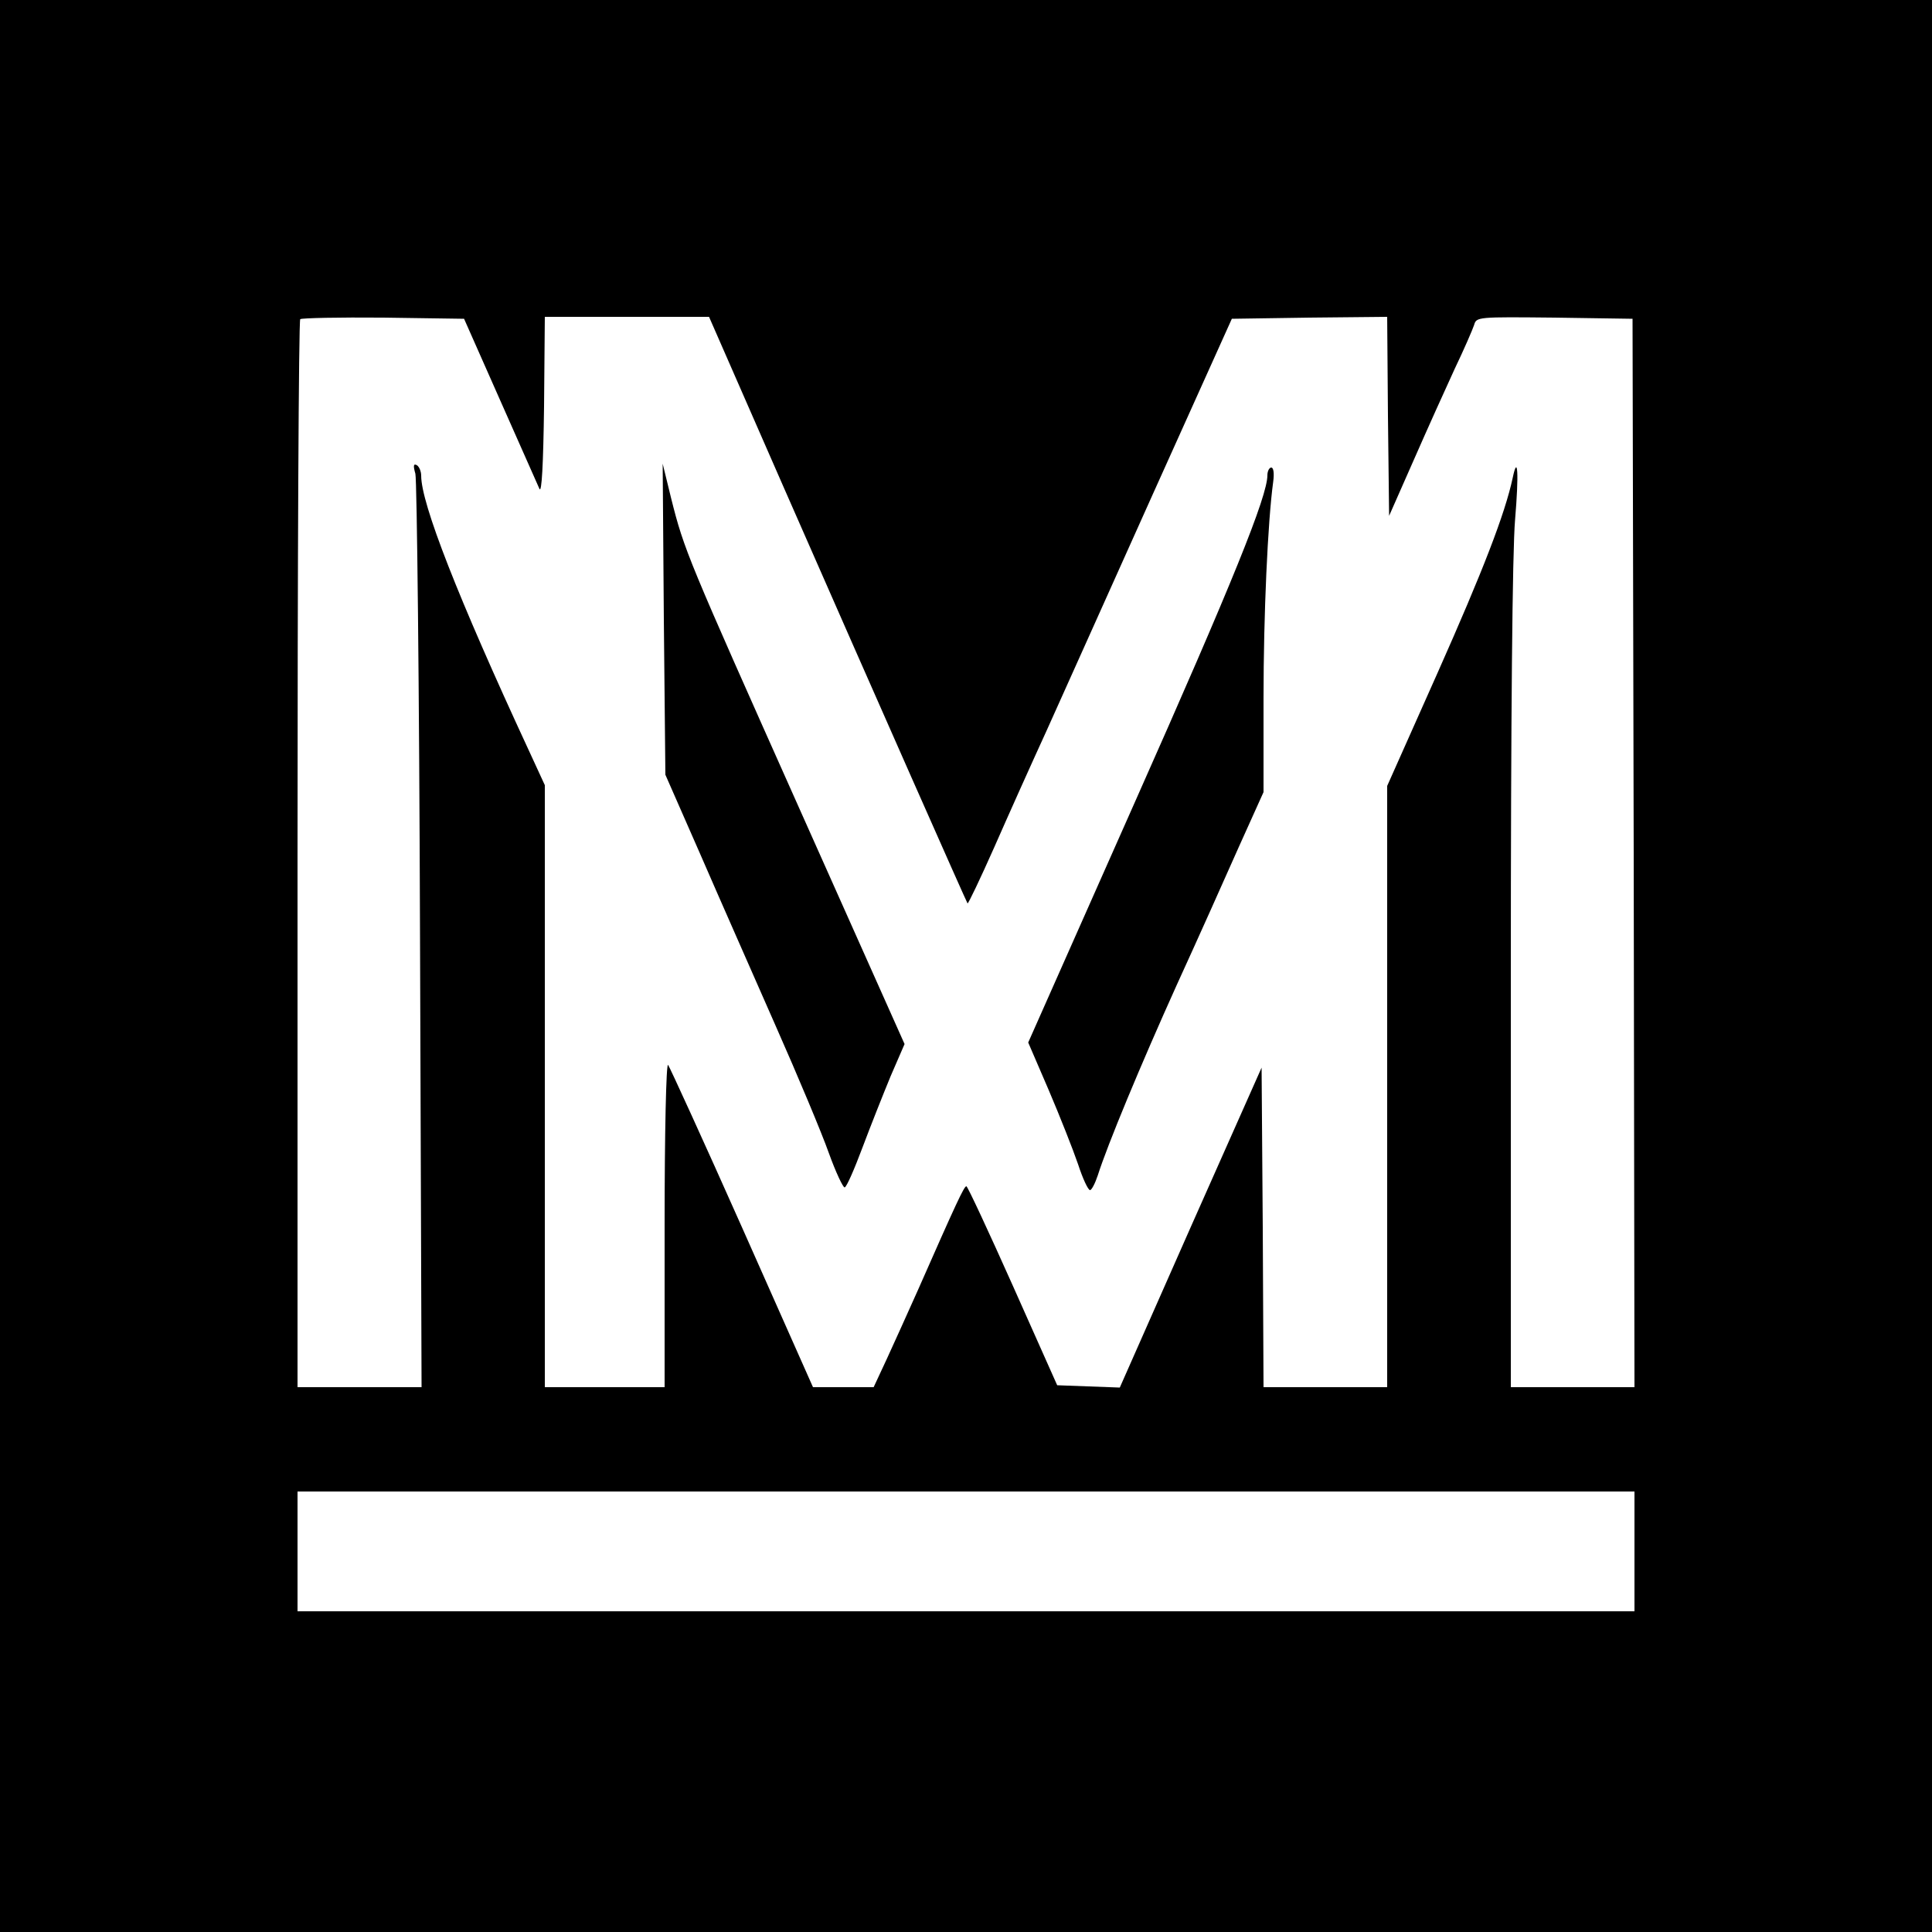
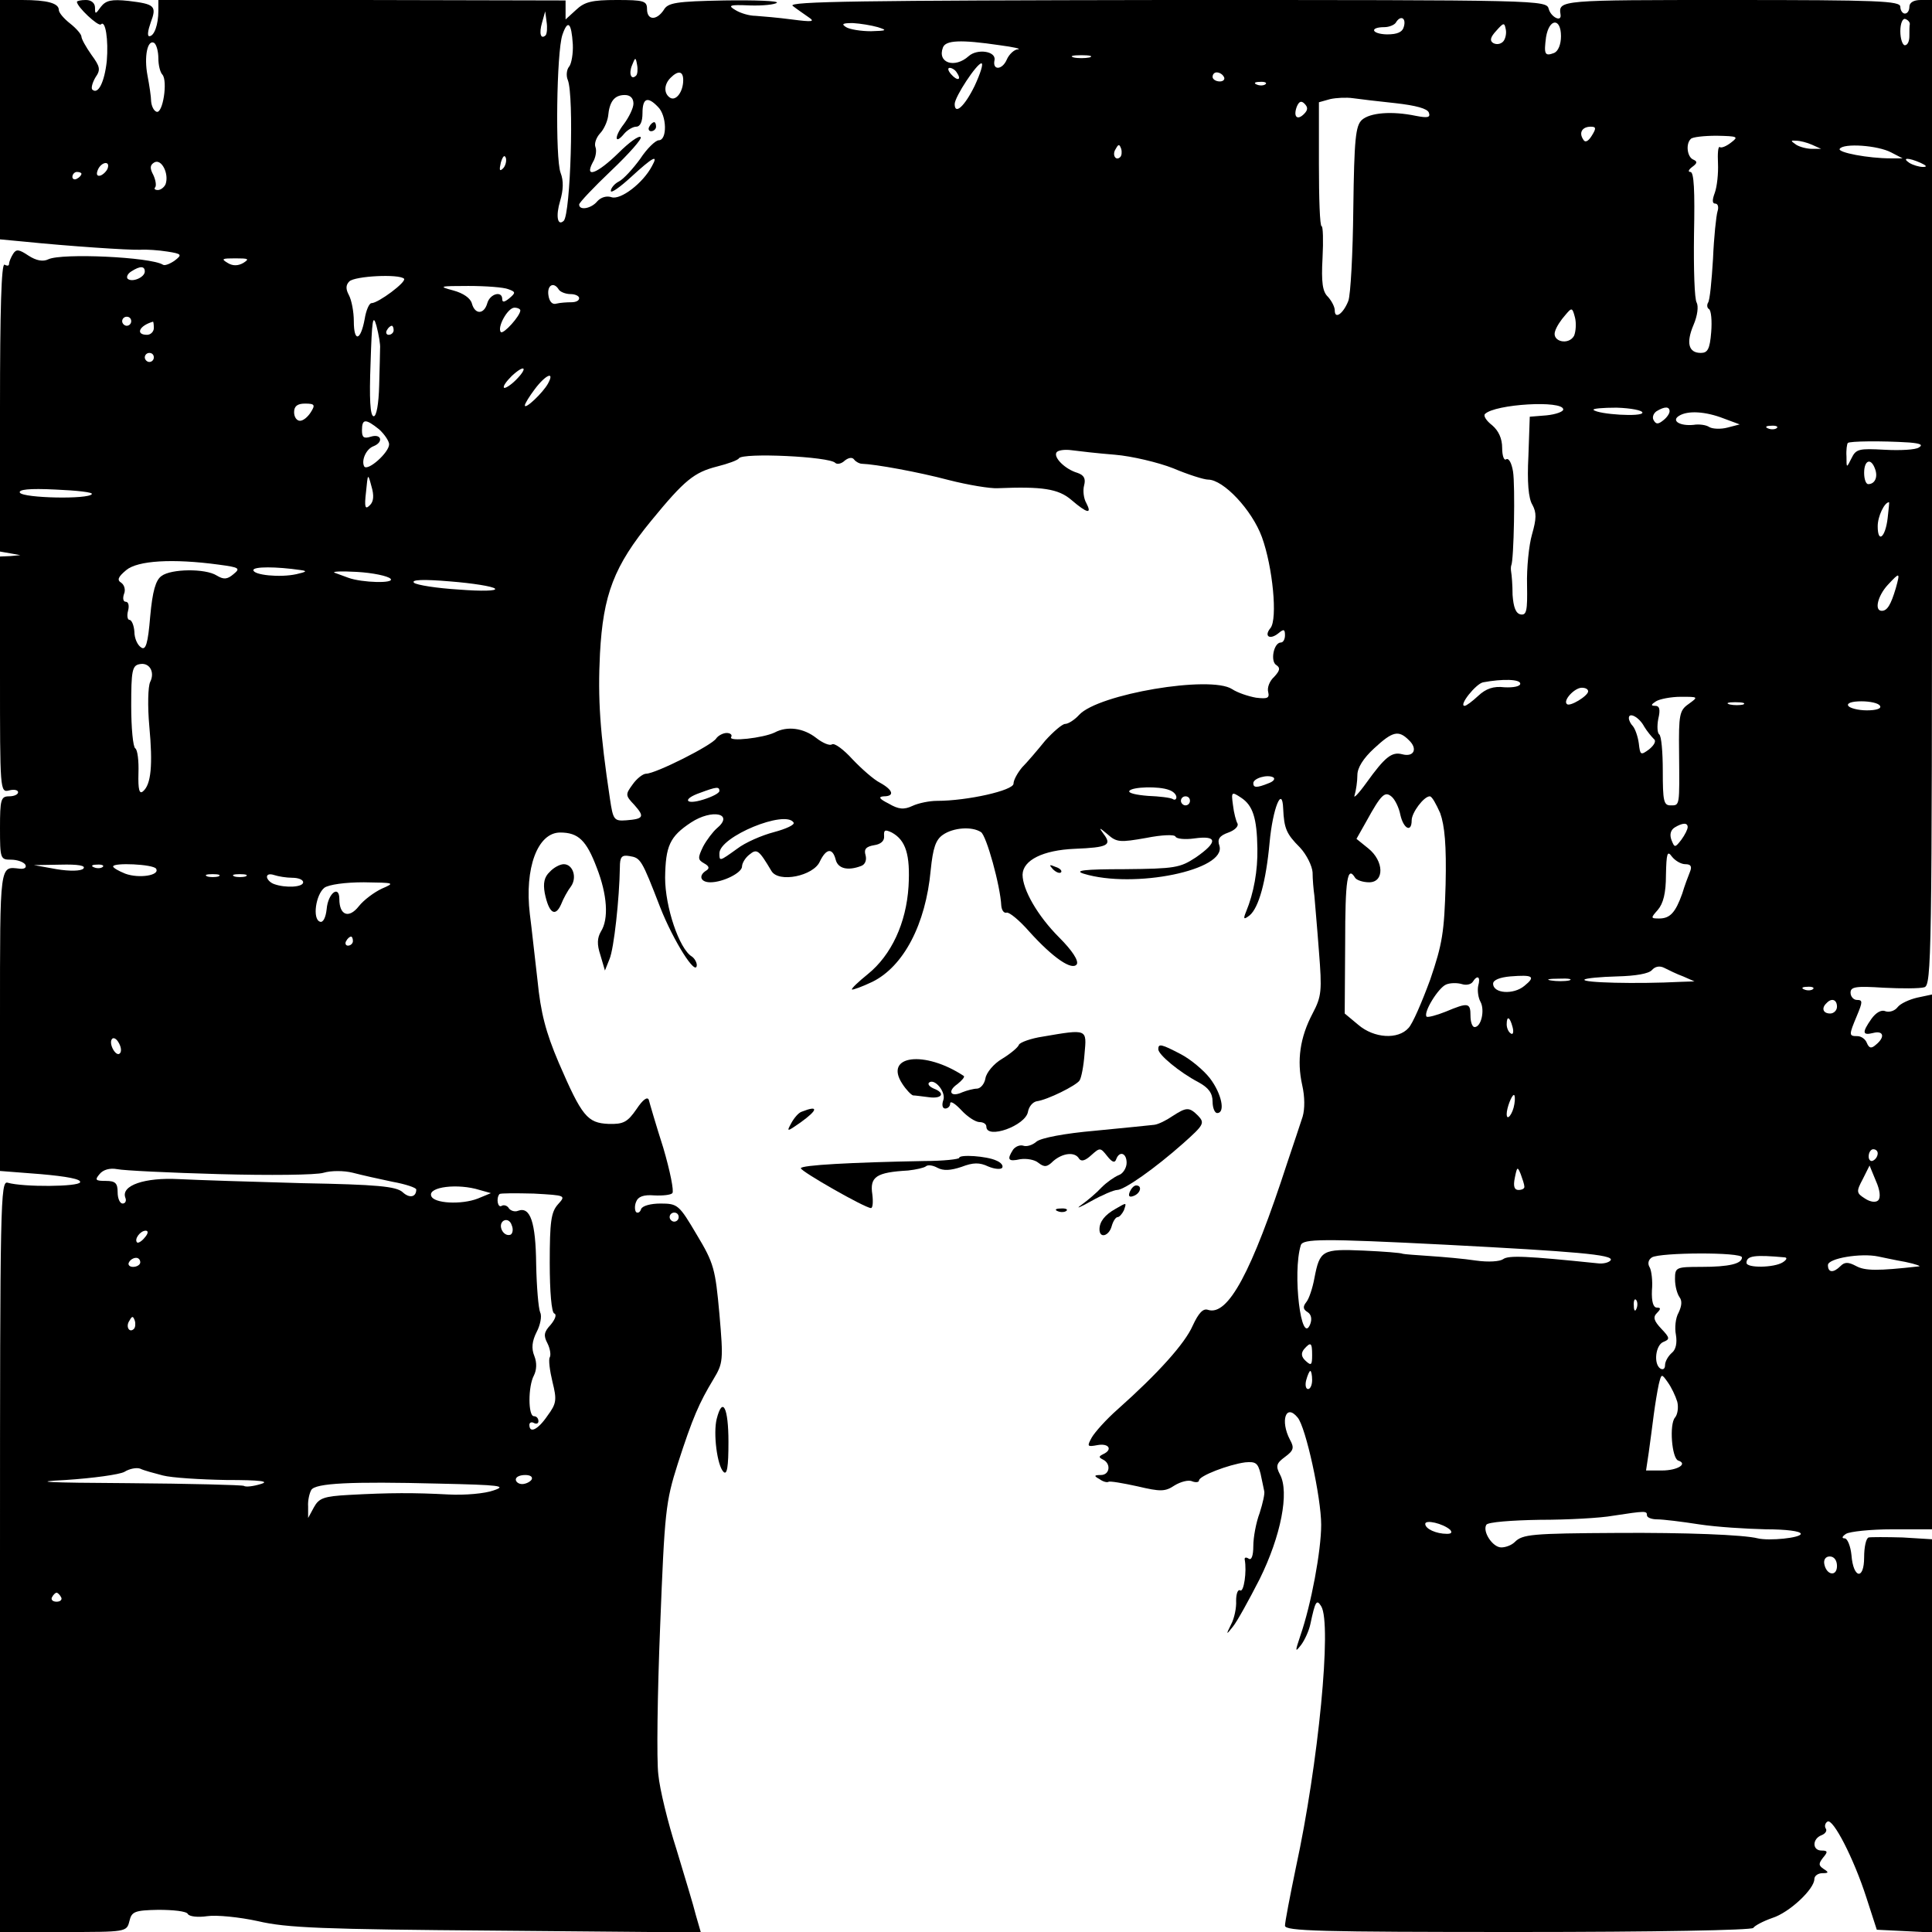
- <svg xmlns="http://www.w3.org/2000/svg" version="1.0" width="500pt" height="500pt" viewBox="0 0 500 500" preserveAspectRatio="xMidYMid meet">
-   <g transform="translate(0,500) scale(0.1,-0.1)" fill="#000000" stroke="none">
-     <path d="M0 2500 l0 -2500 2500 0 2500 0 0 2500 0 2500 -2500 0 -2500 0 0 -2500z m1294 1465 c51 -115 97 -219 102 -230 6 -13 10 63 12 213 l2 232 213 0 212 0 194 -443 c248 -565 472 -1071 475 -1075 2 -1 33 64 69 145 36 82 97 218 136 303 38 85 162 360 274 610 l205 455 201 3 201 2 2 -257 3 -258 64 145 c35 80 83 186 106 236 24 50 46 101 50 113 6 21 9 21 208 19 l202 -3 3 -1382 2 -1383 -160 0 -160 0 0 1059 c0 675 4 1106 11 1186 10 120 7 171 -6 109 -20 -94 -78 -243 -194 -504 l-131 -294 0 -778 0 -778 -160 0 -160 0 -2 414 -3 413 -184 -414 -183 -414 -81 3 -81 3 -115 258 c-63 141 -117 257 -120 257 -6 0 -26 -43 -126 -270 -26 -58 -62 -138 -80 -177 l-34 -73 -78 0 -79 0 -183 412 c-101 227 -188 417 -192 422 -5 6 -9 -178 -9 -412 l0 -422 -155 0 -155 0 0 779 0 779 -41 89 c-185 399 -279 640 -279 712 0 11 -5 23 -11 27 -9 5 -10 -1 -4 -22 4 -16 10 -554 12 -1196 l4 -1168 -160 0 -161 0 0 1378 c0 758 3 1382 7 1386 4 3 101 5 215 4 l209 -3 93 -210z m2936 -2980 l0 -155 -1730 0 -1730 0 0 155 0 155 1730 0 1730 0 0 -155z" />
-     <path d="M1718 3397 l4 -402 90 -205 c49 -113 137 -312 195 -444 58 -131 120 -279 138 -330 18 -50 37 -90 41 -89 5 1 25 47 46 103 21 56 54 139 73 185 l36 83 -272 609 c-291 652 -298 668 -332 803 l-22 90 3 -403z" />
-     <path d="M3280 3770 c0 -54 -90 -277 -343 -846 l-276 -622 53 -123 c29 -68 63 -154 76 -192 12 -37 26 -67 31 -67 4 0 13 17 20 38 25 79 111 286 204 492 54 118 126 279 161 358 l64 142 0 243 c0 217 11 458 25 560 3 22 1 37 -5 37 -5 0 -10 -9 -10 -20z" />
+ <svg xmlns="http://www.w3.org/2000/svg" version="1.0" width="427pt" height="427pt" viewBox="0 0 427 427" preserveAspectRatio="xMidYMid meet">
+   <g transform="translate(0,427) scale(0.1,-0.1)" fill="#000000" stroke="none">
+     <path d="M0 4006 l0 -265 53 -5 c98 -10 232 -19 257 -18 14 1 41 -1 60 -4 32 -5 33 -7 16 -20 -10 -7 -22 -12 -26 -9 -27 17 -223 26 -253 12 -12 -6 -27 -3 -44 8 -21 14 -27 15 -34 4 -5 -8 -9 -18 -9 -22 0 -5 -4 -5 -10 -2 -7 4 -10 -103 -10 -314 l0 -320 23 -4 22 -4 -22 -2 -23 -1 0 -261 c0 -256 0 -261 20 -256 11 3 20 1 20 -4 0 -5 -9 -9 -20 -9 -18 0 -20 -7 -20 -70 0 -68 1 -70 24 -70 14 0 28 -5 32 -11 3 -6 -1 -10 -12 -9 -45 5 -44 17 -44 -334 l0 -334 90 -7 c57 -5 90 -11 87 -18 -3 -10 -125 -11 -160 -1 -16 5 -17 -39 -17 -825 l0 -831 140 0 c139 0 140 0 146 24 5 21 11 24 64 25 32 0 62 -3 65 -9 3 -6 23 -8 43 -5 20 3 71 -2 112 -11 64 -15 142 -18 527 -21 l452 -4 -11 38 c-5 21 -25 86 -43 146 -19 59 -37 133 -40 165 -4 31 -2 179 4 327 10 255 12 275 39 360 33 102 47 134 79 187 21 35 22 41 13 144 -9 99 -12 112 -50 175 -39 66 -42 69 -80 69 -22 0 -40 -5 -43 -12 -2 -7 -7 -10 -11 -7 -3 3 -4 14 0 23 4 11 16 16 40 14 18 -1 37 1 40 5 4 4 -5 49 -20 100 -16 50 -30 98 -32 106 -3 8 -13 1 -27 -20 -20 -29 -29 -34 -62 -33 -47 2 -59 17 -110 135 -29 68 -40 111 -47 182 -6 50 -13 117 -17 147 -12 101 17 180 67 180 40 0 58 -17 81 -78 23 -59 27 -113 9 -141 -8 -14 -9 -28 -1 -52 l10 -34 10 25 c10 23 22 135 23 203 0 23 4 28 21 25 25 -4 27 -7 68 -113 29 -74 80 -155 81 -128 0 6 -5 15 -11 19 -28 17 -59 110 -59 174 1 70 10 91 57 122 47 31 97 20 57 -13 -8 -7 -22 -25 -30 -40 -12 -25 -12 -29 2 -37 11 -6 13 -11 5 -16 -18 -11 -13 -26 9 -26 28 0 70 21 70 35 0 7 7 19 16 26 17 14 21 11 49 -36 16 -27 93 -11 107 21 14 29 28 31 35 4 5 -20 27 -25 56 -14 9 3 13 13 10 24 -4 13 1 19 19 22 14 2 23 9 22 20 -1 14 2 15 17 8 31 -17 41 -49 37 -119 -5 -81 -38 -152 -90 -194 -21 -17 -37 -32 -35 -34 2 -1 22 6 45 17 69 34 118 127 129 247 5 49 11 67 27 78 23 16 64 19 84 6 12 -7 43 -119 45 -163 1 -10 6 -17 12 -15 6 1 28 -17 49 -41 54 -60 96 -88 106 -73 4 8 -10 30 -39 59 -48 48 -81 106 -81 139 1 32 45 54 115 57 74 3 83 8 64 33 -11 15 -10 15 9 -1 20 -18 28 -18 85 -8 35 7 63 8 65 3 2 -5 21 -7 42 -4 51 7 52 -8 3 -42 -35 -23 -46 -25 -158 -26 -89 0 -112 -3 -90 -10 111 -34 317 8 300 62 -5 14 0 22 20 29 14 5 23 14 20 20 -3 5 -8 23 -10 41 -4 29 -3 30 18 16 26 -17 35 -45 36 -112 1 -49 -8 -99 -25 -140 -7 -17 -5 -18 8 -8 20 17 36 74 44 161 7 76 28 127 30 75 2 -44 7 -56 37 -86 15 -16 27 -41 28 -55 0 -15 2 -38 4 -52 1 -14 6 -68 10 -122 7 -88 6 -100 -14 -138 -28 -53 -35 -104 -23 -158 6 -26 6 -53 1 -70 -5 -15 -20 -61 -34 -102 -79 -243 -131 -339 -175 -325 -11 4 -21 -7 -34 -35 -17 -39 -76 -105 -166 -185 -25 -22 -50 -50 -57 -62 -11 -20 -10 -21 12 -17 26 5 35 -10 13 -20 -10 -5 -10 -7 0 -12 18 -9 15 -34 -5 -34 -15 0 -16 -2 -3 -9 8 -6 17 -8 20 -6 3 2 32 -3 64 -10 51 -12 61 -12 82 2 13 8 31 13 39 9 8 -3 15 -2 15 2 0 10 65 35 102 40 23 2 28 -1 34 -25 3 -15 7 -32 8 -38 2 -5 -3 -27 -10 -49 -8 -21 -14 -54 -14 -73 0 -21 -4 -32 -10 -28 -6 4 -10 3 -9 -2 5 -26 -2 -73 -10 -68 -5 3 -9 -7 -9 -23 1 -15 -4 -39 -11 -52 -12 -24 -11 -24 4 -5 9 11 35 58 59 105 47 95 66 192 45 231 -10 19 -8 25 11 39 19 14 21 20 11 38 -22 42 -9 81 17 49 18 -21 52 -177 52 -237 0 -57 -22 -176 -46 -245 -12 -36 -12 -38 2 -20 8 11 17 31 20 45 11 52 14 56 24 40 24 -38 -6 -348 -56 -578 -13 -63 -24 -120 -24 -128 0 -12 77 -14 514 -14 306 0 517 4 521 9 3 5 22 15 42 22 38 12 93 64 93 86 0 7 8 13 18 13 14 0 14 2 3 9 -12 8 -12 12 -2 25 11 13 11 16 -3 16 -21 0 -21 26 0 34 8 3 13 10 9 15 -3 5 -1 12 4 15 12 8 58 -81 86 -168 l23 -71 61 -3 61 -3 0 435 0 434 -65 4 c-36 1 -70 1 -75 0 -6 -2 -10 -22 -10 -44 0 -51 -24 -47 -28 5 -2 20 -9 37 -15 37 -7 0 -6 4 3 10 8 5 54 10 102 10 l88 0 0 591 0 591 -33 -7 c-17 -4 -37 -13 -43 -21 -6 -8 -18 -12 -27 -9 -9 4 -21 -3 -31 -17 -21 -30 -20 -37 4 -31 23 6 27 -9 6 -26 -10 -9 -15 -8 -20 4 -3 8 -12 15 -21 15 -19 0 -19 2 -1 45 13 31 13 35 0 35 -7 0 -14 7 -14 16 0 13 11 15 73 11 39 -2 80 -2 90 1 16 4 17 65 17 1093 l0 1089 -25 0 c-16 0 -25 -6 -25 -15 0 -8 -4 -15 -10 -15 -5 0 -10 7 -10 15 0 13 -48 15 -375 15 -377 0 -381 0 -376 -32 3 -18 -21 -6 -26 12 -5 20 -14 20 -847 20 -664 -1 -837 -3 -824 -13 9 -7 25 -18 35 -25 15 -10 9 -11 -37 -5 -30 4 -66 7 -80 8 -14 0 -34 6 -45 13 -17 10 -13 12 32 10 29 -1 56 2 60 6 4 4 -48 6 -116 5 -107 -2 -125 -5 -134 -21 -16 -24 -37 -23 -37 2 0 18 -7 20 -67 20 -55 0 -71 -4 -90 -22 l-23 -21 0 21 0 21 -450 1 -450 0 0 -24 c0 -30 -9 -56 -20 -56 -5 0 -3 13 3 30 14 37 9 41 -49 48 -38 4 -50 1 -61 -13 -12 -17 -13 -17 -13 -2 0 10 -8 17 -20 17 -11 0 -20 -2 -20 -4 0 -11 47 -55 53 -50 10 11 17 -34 13 -81 -5 -46 -19 -75 -32 -63 -3 3 0 15 7 27 12 17 10 24 -9 50 -12 17 -22 35 -22 40 0 5 -11 18 -25 29 -14 11 -25 24 -25 30 0 15 -26 22 -81 22 l-49 0 0 -264z m1206 186 c-11 -10 -15 4 -8 28 l7 25 3 -23 c2 -13 1 -26 -2 -30z m1897 20 c-3 -13 -14 -18 -38 -18 -34 1 -39 16 -5 16 10 0 22 5 25 10 10 17 23 11 18 -8z m1118 5 c-1 -4 -1 -16 -1 -27 0 -11 -4 -20 -10 -20 -5 0 -10 14 -10 31 0 17 5 29 11 27 6 -2 10 -7 10 -11z m-2955 -45 c1 -20 -3 -43 -8 -49 -6 -7 -7 -21 -3 -30 14 -36 6 -295 -9 -311 -14 -13 -18 11 -8 44 7 24 8 44 1 62 -12 31 -9 267 4 305 12 35 20 27 23 -21z m674 38 c22 -7 20 -8 -15 -9 -22 0 -47 4 -55 9 -11 7 -8 9 15 9 17 -1 41 -5 55 -9z m1382 -32 c-6 -6 -15 -7 -22 -3 -8 5 -6 13 7 27 16 18 18 19 21 3 2 -9 -1 -22 -6 -27z m128 12 c0 -18 -6 -33 -15 -37 -21 -8 -23 -3 -18 35 7 42 33 43 33 2z m-3100 -49 c0 -15 4 -31 9 -36 12 -14 1 -87 -13 -82 -6 2 -11 12 -12 23 0 10 -4 36 -8 57 -8 42 0 81 15 72 5 -4 9 -19 9 -34z m1860 29 c30 -4 48 -8 40 -9 -8 0 -20 -11 -25 -23 -10 -23 -32 -24 -27 -1 4 20 -38 26 -57 9 -31 -28 -70 -15 -57 19 6 16 38 18 126 5z m198 -27 c-10 -2 -26 -2 -35 0 -10 3 -2 5 17 5 19 0 27 -2 18 -5z m-1002 -40 c-11 -11 -17 4 -9 23 7 18 8 18 11 1 2 -10 1 -21 -2 -24z m748 -23 c-22 -45 -44 -65 -44 -40 0 16 49 90 59 90 5 0 -2 -22 -15 -50z m-39 29 c11 -16 1 -19 -13 -3 -7 8 -8 14 -3 14 5 0 13 -5 16 -11z m-605 -16 c0 -26 -16 -47 -29 -39 -14 9 -14 29 1 44 17 17 28 15 28 -5z m1195 7 c3 -5 -1 -10 -9 -10 -9 0 -16 5 -16 10 0 6 4 10 9 10 6 0 13 -4 16 -10z m92 -16 c-3 -3 -12 -4 -19 -1 -8 3 -5 6 6 6 11 1 17 -2 13 -5z m-1397 -43 c0 -10 -10 -30 -21 -45 -22 -28 -21 -48 1 -21 7 8 19 15 26 15 9 0 14 11 14 30 0 33 11 38 34 14 20 -19 21 -74 2 -74 -7 0 -26 -18 -41 -41 -16 -22 -37 -45 -47 -50 -10 -5 -18 -15 -18 -21 0 -6 20 8 45 31 48 44 61 51 46 24 -20 -38 -69 -75 -89 -69 -11 4 -24 0 -32 -9 -13 -16 -40 -21 -40 -7 0 4 32 38 71 75 39 37 69 71 65 74 -4 4 -26 -12 -49 -35 -47 -46 -76 -57 -57 -21 7 11 9 27 6 34 -3 8 2 21 10 30 8 8 16 25 18 38 3 33 14 47 37 47 12 0 19 -7 19 -19z m1684 1 c45 -5 71 -12 74 -21 4 -11 -3 -12 -29 -7 -53 11 -101 7 -119 -9 -14 -13 -17 -42 -19 -196 -1 -99 -6 -191 -11 -204 -11 -28 -30 -42 -30 -21 0 8 -7 21 -15 30 -12 11 -15 32 -12 86 2 38 1 70 -2 70 -4 0 -6 62 -6 137 l0 137 25 7 c14 3 36 4 50 2 14 -2 56 -7 94 -11z m-202 -24 c-15 -15 -24 -6 -16 16 5 12 10 14 17 7 8 -8 8 -14 -1 -23z m636 -48 c-8 -13 -15 -16 -19 -8 -10 15 -2 28 17 28 12 0 12 -4 2 -20z m308 -15 c-10 -8 -22 -13 -25 -10 -4 2 -5 -15 -4 -36 1 -22 -2 -51 -7 -65 -6 -16 -6 -24 1 -24 6 0 8 -8 5 -17 -3 -10 -8 -57 -10 -105 -3 -49 -7 -92 -11 -97 -3 -5 -2 -12 2 -14 5 -3 7 -26 5 -51 -3 -38 -8 -46 -23 -46 -27 0 -33 22 -16 62 9 21 11 41 7 49 -5 7 -7 75 -6 151 2 97 0 138 -8 138 -6 0 -4 5 4 11 11 8 12 12 3 16 -14 5 -18 35 -6 46 3 4 29 7 57 7 47 -1 49 -2 32 -15z m179 -5 l20 -9 -20 0 c-11 0 -27 4 -35 9 -13 9 -13 10 0 9 8 0 24 -4 35 -9z m-1529 -27 c-10 -10 -19 5 -10 18 6 11 8 11 12 0 2 -7 1 -15 -2 -18z m1704 10 l25 -13 -26 0 c-50 0 -118 13 -113 21 8 13 84 8 114 -8z m-3068 -35 c-8 -8 -9 -4 -5 13 4 13 8 18 11 10 2 -7 -1 -18 -6 -23z m-746 -35 c-3 -7 -11 -13 -17 -13 -7 0 -9 3 -6 6 3 4 1 16 -4 27 -8 15 -8 22 2 28 16 9 33 -25 25 -48z m3879 47 c13 -6 15 -9 5 -9 -8 0 -22 4 -30 9 -18 12 -2 12 25 0z m-4007 -12 c-2 -6 -10 -14 -16 -16 -7 -2 -10 2 -6 12 7 18 28 22 22 4z m-58 -12 c0 -3 -4 -8 -10 -11 -5 -3 -10 -1 -10 4 0 6 5 11 10 11 6 0 10 -2 10 -4z m358 -197 c-12 -7 -24 -7 -35 0 -15 9 -12 10 17 10 29 0 32 -1 18 -10z m-218 -19 c0 -13 -28 -25 -38 -16 -3 4 0 11 8 16 20 13 30 12 30 0z m573 -16 c6 -7 -57 -54 -72 -54 -5 0 -12 -16 -15 -35 -9 -49 -24 -52 -24 -5 0 21 -5 47 -11 58 -7 13 -7 22 1 30 12 12 110 17 121 6z m230 -23 c17 -6 17 -8 3 -20 -11 -9 -16 -10 -16 -2 0 19 -27 12 -33 -9 -7 -25 -27 -26 -34 -1 -3 12 -19 23 -41 29 -34 9 -31 10 33 10 39 0 78 -3 88 -7z m112 -1 c3 -5 15 -10 26 -10 10 0 19 -4 19 -9 0 -6 -8 -9 -17 -9 -10 0 -25 -1 -33 -3 -9 -3 -16 4 -18 19 -3 22 12 30 23 12z m-85 -46 c0 -12 -37 -53 -43 -48 -9 10 15 54 30 54 7 0 13 -3 13 -6z m2329 -56 c-12 -22 -50 -13 -42 10 3 10 13 25 22 35 15 18 16 18 22 -5 3 -12 2 -30 -2 -40z m-2639 -28 c0 -8 -1 -45 -2 -82 -1 -41 -6 -68 -12 -68 -8 0 -10 39 -7 117 3 95 5 111 13 83 5 -19 9 -42 8 -50z m-550 60 c0 -5 -4 -10 -10 -10 -5 0 -10 5 -10 10 0 6 5 10 10 10 6 0 10 -4 10 -10z m50 -15 c0 -8 -7 -15 -15 -15 -26 0 -18 20 13 29 1 1 2 -6 2 -14z m530 -5 c0 -5 -5 -10 -11 -10 -5 0 -7 5 -4 10 3 6 8 10 11 10 2 0 4 -4 4 -10z m-530 -60 c0 -5 -4 -10 -10 -10 -5 0 -10 5 -10 10 0 6 5 10 10 10 6 0 10 -4 10 -10z m800 -50 c-12 -12 -24 -19 -26 -17 -3 3 5 14 17 26 29 27 37 19 9 -9z m71 -8 c-11 -20 -51 -58 -51 -48 0 4 10 20 22 36 24 32 45 41 29 12z m-524 -63 c-7 -11 -17 -19 -24 -19 -7 0 -13 8 -13 19 0 13 7 19 24 19 22 0 23 -3 13 -19z m2768 6 c0 -5 -17 -11 -37 -13 l-37 -3 -3 -87 c-3 -57 0 -94 9 -108 9 -17 9 -30 -1 -65 -7 -24 -12 -75 -11 -112 1 -57 -1 -67 -14 -65 -11 2 -16 16 -18 43 0 22 -2 45 -3 50 -1 6 -1 12 0 15 6 11 9 177 4 208 -3 18 -9 30 -15 27 -5 -4 -9 8 -9 25 0 21 -8 38 -22 50 -13 10 -20 21 -16 25 22 22 173 31 173 10z m175 -7 c0 -10 -97 -4 -108 6 -3 3 20 5 51 5 32 -1 57 -6 57 -11z m60 3 c0 -5 -6 -14 -14 -20 -11 -9 -16 -9 -21 0 -4 6 -1 15 6 20 18 11 29 11 29 0z m120 -16 l35 -13 -27 -7 c-15 -4 -33 -3 -40 1 -7 5 -23 7 -35 5 -30 -3 -50 9 -32 20 19 12 58 10 99 -6z m-2972 -24 c12 -11 22 -26 22 -33 0 -18 -47 -60 -55 -49 -7 13 4 39 21 45 22 9 17 28 -6 21 -16 -5 -20 -2 -20 14 0 26 8 26 38 2z m3089 3 c-3 -3 -12 -4 -19 -1 -8 3 -5 6 6 6 11 1 17 -2 13 -5z m293 -32 c24 -2 31 -5 21 -11 -7 -5 -41 -7 -76 -5 -56 3 -63 2 -73 -19 -11 -22 -11 -22 -11 4 -1 14 1 28 3 30 4 4 74 5 136 1z m-1756 -27 c37 -3 96 -17 129 -30 33 -14 68 -25 77 -25 34 0 97 -67 119 -127 24 -66 35 -181 19 -201 -15 -18 -2 -27 17 -12 12 10 15 10 15 -4 0 -9 -4 -16 -9 -16 -16 0 -24 -42 -10 -50 9 -6 8 -12 -5 -26 -10 -9 -16 -24 -13 -34 3 -13 -2 -15 -27 -12 -17 3 -41 11 -53 19 -48 31 -296 -11 -338 -57 -10 -11 -24 -20 -31 -20 -6 0 -26 -17 -44 -37 -17 -21 -40 -48 -51 -59 -10 -12 -19 -28 -19 -36 0 -15 -102 -38 -169 -38 -17 0 -41 -5 -54 -11 -19 -9 -31 -8 -53 5 -20 10 -24 15 -11 16 25 0 21 14 -8 30 -14 7 -41 31 -61 52 -19 21 -39 36 -45 33 -5 -4 -21 3 -35 14 -28 22 -64 27 -92 12 -25 -12 -103 -21 -96 -10 3 5 -2 9 -10 9 -8 0 -19 -6 -23 -12 -9 -15 -134 -78 -155 -78 -7 0 -21 -11 -30 -24 -16 -22 -16 -24 4 -45 23 -26 21 -31 -18 -34 -27 -2 -29 1 -36 48 -22 147 -27 220 -22 320 7 131 31 194 114 295 73 89 94 106 145 119 24 6 46 14 48 18 8 13 200 4 213 -10 4 -4 14 -2 21 5 9 7 17 8 21 2 4 -5 12 -9 17 -9 30 -1 124 -18 192 -36 43 -11 92 -19 108 -18 98 4 134 -1 163 -26 35 -30 46 -32 33 -7 -6 10 -8 28 -5 39 4 15 0 23 -15 28 -27 8 -53 34 -46 45 3 5 18 7 33 5 15 -2 58 -7 96 -10z m1680 -31 c7 -18 0 -34 -15 -34 -5 0 -9 11 -9 25 0 28 15 34 24 9z m-3327 -81 c-10 -10 -12 -4 -8 30 4 41 4 42 12 12 6 -20 5 -34 -4 -42z m-614 25 c-7 -12 -151 -9 -159 3 -4 7 20 10 79 7 47 -2 83 -6 80 -10z m3969 -53 c-5 -43 -22 -57 -22 -18 0 22 15 53 25 53 1 0 -1 -16 -3 -35z m-3688 -103 c45 -6 48 -8 32 -21 -14 -12 -22 -12 -37 -3 -25 16 -101 15 -122 -1 -13 -9 -20 -34 -25 -89 -5 -61 -10 -76 -20 -69 -8 5 -15 20 -15 35 -1 14 -6 26 -11 26 -4 0 -6 9 -3 20 3 11 1 20 -5 20 -6 0 -7 8 -4 17 4 9 1 20 -6 25 -10 6 -7 13 11 28 25 21 102 26 205 12z m181 -12 c15 -2 12 -4 -10 -9 -36 -8 -95 -2 -95 9 0 8 50 8 105 0z m198 -19 c11 -11 -63 -9 -93 2 -8 3 -22 8 -30 11 -8 3 14 4 49 2 35 -2 68 -9 74 -15z m3327 -21 c-11 -37 -19 -50 -31 -50 -17 0 -9 33 13 57 27 29 28 29 18 -7z m-3096 -1 c5 -5 -29 -6 -80 -2 -49 3 -93 10 -99 15 -7 7 21 8 80 3 50 -4 94 -11 99 -16z m-762 -206 c-5 -10 -6 -54 -2 -98 8 -86 4 -129 -14 -144 -8 -7 -11 4 -10 40 1 27 -2 52 -7 55 -5 3 -9 45 -9 94 0 76 2 89 18 92 22 5 35 -17 24 -39z m3028 -4 c0 -6 -15 -9 -35 -8 -24 3 -41 -3 -58 -19 -13 -12 -26 -22 -30 -22 -14 0 25 49 41 52 43 8 82 7 82 -3z m150 -17 c0 -10 -41 -35 -47 -28 -9 8 17 36 33 36 8 0 14 -3 14 -8z m222 -28 c-20 -14 -22 -23 -21 -107 1 -120 2 -117 -19 -117 -15 0 -17 10 -17 76 0 41 -3 78 -8 81 -4 3 -5 18 -2 34 5 21 3 29 -7 29 -10 0 -9 3 2 10 8 5 33 10 55 10 39 0 39 0 17 -16z m121 -1 c-7 -2 -21 -2 -30 0 -10 3 -4 5 12 5 17 0 24 -2 18 -5z m302 -3 c4 -6 -8 -10 -29 -10 -19 0 -38 5 -41 10 -4 6 8 10 29 10 19 0 38 -4 41 -10z m-521 -46 c6 -10 16 -22 21 -27 6 -4 2 -13 -10 -23 -19 -14 -20 -13 -23 13 -2 15 -8 32 -13 38 -5 5 -9 13 -9 18 0 14 23 2 34 -19z m-520 -30 c20 -19 11 -38 -15 -31 -23 6 -38 -6 -79 -63 -18 -25 -30 -37 -26 -27 3 10 6 30 6 44 0 16 13 37 37 59 41 38 54 41 77 18z m-310 -95 c-27 -11 -34 -10 -34 0 0 11 31 20 44 13 5 -3 1 -9 -10 -13z m-1214 -17 c0 -5 -16 -13 -35 -19 -41 -13 -48 1 -7 15 35 13 42 14 42 4z m994 2 c9 -3 16 -10 16 -16 0 -5 -4 -7 -8 -4 -5 3 -29 6 -55 7 -25 2 -44 6 -41 11 6 9 65 11 88 2z m511 -55 c7 -31 25 -40 25 -12 0 17 27 53 40 53 5 0 14 -17 23 -37 10 -28 14 -71 12 -158 -3 -105 -7 -131 -34 -210 -18 -49 -39 -98 -48 -107 -23 -26 -76 -23 -111 7 l-30 25 1 155 c0 142 5 173 22 145 3 -5 17 -10 31 -10 34 0 33 47 -2 75 l-26 21 22 39 c33 60 41 67 56 54 7 -6 16 -24 19 -40z m-465 31 c0 -5 -4 -10 -10 -10 -5 0 -10 5 -10 10 0 6 5 10 10 10 6 0 10 -4 10 -10z m-876 -48 c3 -5 -17 -14 -43 -21 -27 -7 -64 -23 -82 -37 -39 -28 -39 -28 -39 -10 0 37 146 97 164 68z m1976 -10 c0 -5 -6 -17 -14 -28 -14 -18 -15 -18 -22 0 -4 11 -2 21 7 27 18 11 29 11 29 1z m-5 -82 c12 0 15 -5 10 -17 -4 -10 -12 -31 -17 -48 -15 -42 -27 -55 -51 -55 -19 0 -19 1 -3 19 12 14 18 37 18 77 1 48 3 55 13 41 7 -9 20 -17 30 -17z m-3541 -10 c-5 -5 -29 -6 -59 -1 l-50 9 59 1 c38 1 57 -2 50 -9z m43 4 c-3 -3 -12 -4 -19 -1 -8 3 -5 6 6 6 11 1 17 -2 13 -5z m118 -4 c9 -15 -38 -22 -68 -11 -15 6 -27 13 -27 16 0 9 89 5 95 -5z m138 -17 c-7 -2 -19 -2 -25 0 -7 3 -2 5 12 5 14 0 19 -2 13 -5z m60 0 c-7 -2 -19 -2 -25 0 -7 3 -2 5 12 5 14 0 19 -2 13 -5z m103 -3 c13 0 24 -4 24 -10 0 -11 -39 -13 -64 -4 -9 3 -16 11 -16 16 0 6 7 7 16 4 9 -3 27 -6 40 -6z m198 -24 c-17 -8 -40 -25 -51 -39 -22 -28 -43 -20 -43 16 0 32 -25 13 -28 -22 -2 -19 -8 -31 -15 -28 -17 6 -9 60 10 75 10 7 46 12 87 12 68 -1 70 -1 40 -14z m-64 -116 c0 -5 -5 -10 -11 -10 -5 0 -7 5 -4 10 3 6 8 10 11 10 2 0 4 -4 4 -10z m2940 -78 l25 -11 -30 -1 c-98 -5 -220 -2 -213 5 3 3 35 6 72 7 41 1 70 6 77 14 7 8 17 10 27 5 10 -5 28 -14 42 -19z m-351 -21 c-24 -20 -69 -17 -69 5 0 8 15 14 38 16 50 4 57 0 31 -21z m-102 0 c-2 -10 0 -26 5 -35 10 -18 2 -56 -13 -56 -5 0 -9 11 -9 25 0 29 -5 30 -55 9 -20 -8 -39 -13 -42 -11 -8 9 26 64 43 71 9 4 25 4 35 1 9 -3 20 -1 24 5 10 16 18 12 12 -9z m201 12 c-10 -2 -28 -2 -40 0 -13 2 -5 4 17 4 22 1 32 -1 23 -4z m539 -19 c-3 -3 -12 -4 -19 -1 -8 3 -5 6 6 6 11 1 17 -2 13 -5z m53 -39 c0 -8 -7 -15 -15 -15 -16 0 -20 12 -8 23 11 12 23 8 23 -8z m-717 -45 c3 -11 1 -18 -4 -14 -5 3 -9 12 -9 20 0 20 7 17 13 -6z m-3078 -58 c-8 -9 -25 20 -18 31 3 5 10 2 15 -7 6 -10 7 -20 3 -24z m3082 -112 c-3 -21 -17 -40 -17 -22 0 13 11 42 16 42 2 0 3 -9 1 -20z m803 -109 c0 -6 -4 -13 -10 -16 -5 -3 -10 1 -10 9 0 9 5 16 10 16 6 0 10 -4 10 -9z m-3665 -46 c110 -3 214 -2 230 3 17 5 45 5 65 0 19 -5 59 -14 88 -20 28 -5 52 -13 52 -17 0 -17 -15 -20 -30 -6 -14 13 -57 17 -221 20 -112 3 -235 7 -274 9 -75 4 -128 -14 -118 -41 3 -7 0 -13 -6 -13 -6 0 -11 11 -11 25 0 20 -5 25 -26 25 -23 0 -25 2 -14 15 8 10 23 14 39 11 14 -3 116 -8 226 -11z m2884 -27 c1 -5 -5 -8 -13 -8 -9 0 -12 8 -8 27 5 25 6 25 13 8 4 -11 8 -23 8 -27z m782 -31 c-5 -5 -17 -4 -29 4 -19 12 -20 15 -5 43 l15 30 14 -34 c9 -20 11 -37 5 -43z m-3091 23 l25 -7 -29 -12 c-36 -14 -98 -11 -103 6 -7 20 59 28 107 13z m173 -32 c-15 -17 -18 -38 -18 -129 0 -64 4 -110 10 -112 6 -2 2 -13 -8 -25 -15 -16 -16 -24 -7 -41 6 -12 8 -26 5 -31 -3 -5 0 -29 6 -54 10 -40 9 -48 -11 -75 -21 -31 -40 -40 -40 -20 0 5 5 7 10 4 6 -3 10 -1 10 4 0 6 -4 11 -10 11 -13 0 -13 66 0 90 6 12 7 28 1 43 -7 17 -5 33 5 53 8 15 12 35 8 43 -4 9 -8 57 -9 107 -1 93 -13 128 -40 118 -7 -3 -16 0 -20 5 -3 6 -11 9 -16 6 -9 -6 -13 17 -5 26 2 2 36 2 76 1 71 -4 71 -4 53 -24z m267 -28 c0 -5 -4 -10 -10 -10 -5 0 -10 5 -10 10 0 6 5 10 10 10 6 0 10 -4 10 -10z m-372 -39 c-16 -5 -29 22 -15 31 7 4 15 0 18 -10 4 -9 2 -19 -3 -21z m-808 -6 c-7 -9 -15 -13 -17 -11 -7 7 7 26 19 26 6 0 6 -6 -2 -15z m2875 -16 c287 -15 371 -22 365 -34 -3 -5 -16 -9 -30 -7 -155 16 -196 18 -208 9 -7 -5 -32 -7 -60 -3 -26 4 -72 8 -102 10 -30 2 -57 4 -60 5 -3 2 -42 5 -86 7 -92 4 -97 1 -109 -61 -4 -22 -12 -46 -18 -53 -8 -10 -7 -16 3 -22 8 -5 10 -15 6 -26 -20 -52 -40 113 -21 174 5 14 45 15 320 1z m655 -28 c0 -14 -28 -21 -90 -21 -56 0 -58 -1 -58 -27 0 -16 5 -33 10 -40 6 -8 5 -19 -2 -34 -7 -12 -9 -34 -6 -49 3 -18 0 -33 -9 -40 -8 -7 -15 -19 -15 -27 0 -8 -4 -11 -10 -8 -16 10 -11 52 6 59 15 6 15 9 -4 29 -17 18 -19 26 -10 35 9 9 9 12 0 12 -8 0 -12 13 -11 38 2 21 -1 44 -5 51 -5 8 -3 17 5 22 18 11 199 12 199 0z m95 0 c6 -1 3 -6 -5 -11 -19 -12 -80 -13 -80 -1 0 16 19 18 85 12z m266 -10 c24 -5 37 -10 29 -10 -90 -10 -118 -10 -138 1 -17 9 -25 9 -34 0 -16 -16 -28 -15 -28 2 0 15 73 27 111 19 10 -2 37 -8 60 -12z m-3901 -1 c0 -5 -7 -10 -16 -10 -8 0 -12 5 -9 10 3 6 10 10 16 10 5 0 9 -4 9 -10z m3307 -102 c-3 -8 -6 -5 -6 6 -1 11 2 17 5 13 3 -3 4 -12 1 -19z m-3321 -45 c-10 -10 -19 5 -10 18 6 11 8 11 12 0 2 -7 1 -15 -2 -18z m2604 -58 c0 -22 -2 -24 -14 -13 -10 9 -11 17 -4 26 15 17 18 15 18 -13z m0 -55 c0 -11 -4 -20 -9 -20 -5 0 -7 9 -4 20 3 11 7 20 9 20 2 0 4 -9 4 -20z m807 -48 c3 -12 1 -28 -5 -35 -13 -15 -7 -90 7 -95 22 -7 -1 -22 -36 -22 l-35 0 6 40 c3 22 8 59 11 83 3 23 8 53 11 67 6 24 6 25 20 5 8 -11 17 -30 21 -43z m-3347 -163 c19 -5 82 -9 140 -10 77 0 97 -3 76 -9 -16 -5 -33 -7 -37 -4 -4 2 -120 5 -256 6 -181 1 -218 3 -138 7 61 4 119 12 130 18 11 7 27 10 35 7 8 -4 31 -10 50 -15z m815 -9 c-3 -5 -13 -10 -21 -10 -8 0 -14 5 -14 10 0 6 9 10 21 10 11 0 17 -4 14 -10z m-84 -24 c-19 -7 -64 -11 -100 -9 -76 4 -129 4 -220 -1 -55 -3 -66 -7 -77 -27 l-13 -24 0 25 c-1 14 3 30 7 37 9 15 86 19 282 14 136 -3 151 -5 121 -15z m2549 -55 c0 -5 10 -9 23 -9 12 0 54 -5 92 -11 39 -6 105 -10 148 -11 44 0 77 -4 77 -10 0 -9 -70 -16 -95 -10 -31 8 -161 13 -310 12 -190 -1 -210 -3 -227 -20 -7 -7 -20 -12 -30 -12 -19 0 -42 35 -33 50 3 6 57 10 118 11 62 0 135 4 162 9 72 11 75 11 75 1z m-435 -32 c5 -6 3 -9 -7 -9 -24 0 -48 11 -48 22 0 10 39 1 55 -13z m855 -80 c0 -24 -23 -21 -28 4 -2 10 3 17 12 17 10 0 16 -9 16 -21z m-3925 -69 c3 -5 -1 -10 -10 -10 -9 0 -13 5 -10 10 3 6 8 10 10 10 2 0 7 -4 10 -10z" />
+     <path d="M1435 3990 c-3 -5 -1 -10 4 -10 6 0 11 5 11 10 0 6 -2 10 -4 10 -3 0 -8 -4 -11 -10z" />
+     <path d="M1215 2343 c-12 -11 -15 -25 -11 -47 9 -44 23 -54 36 -25 5 13 15 31 22 40 14 20 4 49 -16 49 -8 0 -22 -7 -31 -17z" />
+     <path d="M2327 2349 c7 -7 15 -10 18 -7 3 3 -2 9 -12 12 -14 6 -15 5 -6 -5z" />
+     <path d="M2305 1979 c-27 -4 -51 -13 -53 -18 -2 -6 -19 -20 -37 -31 -19 -11 -35 -31 -37 -43 -2 -12 -10 -22 -18 -23 -8 0 -23 -4 -33 -8 -26 -12 -34 2 -11 18 10 8 17 16 14 18 -86 57 -177 46 -136 -17 9 -14 20 -25 24 -26 4 0 19 -2 35 -4 29 -4 37 9 11 19 -9 4 -14 9 -11 13 12 11 38 -20 32 -38 -4 -11 -2 -19 4 -19 6 0 11 5 11 11 0 7 11 0 25 -15 13 -14 31 -26 40 -26 8 0 15 -4 15 -10 0 -29 87 2 92 33 2 11 10 21 19 23 24 3 88 35 95 46 4 6 9 32 11 59 5 55 7 55 -92 38z" />
+     <path d="M2560 1951 c0 -12 47 -51 89 -73 22 -12 31 -24 31 -43 0 -14 5 -25 10 -25 19 0 10 43 -16 77 -14 18 -43 42 -64 53 -44 23 -50 24 -50 11z" />
+     <path d="M1772 1813 c-7 -2 -17 -14 -23 -25 -11 -20 -10 -20 20 1 39 28 41 39 3 24z" />
+     <path d="M2591 1803 c-13 -9 -31 -18 -40 -19 -9 -1 -67 -7 -130 -13 -69 -6 -120 -16 -130 -24 -9 -8 -22 -12 -30 -9 -7 2 -17 -2 -22 -9 -14 -22 -11 -27 16 -21 14 2 32 -1 40 -8 13 -10 19 -10 33 4 21 18 48 21 57 5 5 -7 14 -4 27 8 19 17 20 17 35 -2 11 -14 17 -16 20 -7 7 19 23 14 23 -8 0 -11 -8 -24 -17 -27 -10 -4 -27 -16 -38 -27 -11 -12 -31 -29 -45 -39 -14 -10 -4 -6 21 8 25 14 51 25 58 25 16 0 84 48 146 103 46 41 48 45 33 61 -20 20 -26 19 -57 -1z" />
+     <path d="M2120 1711 c0 -3 -35 -7 -77 -7 -161 -3 -273 -9 -273 -16 0 -7 142 -88 155 -88 4 0 5 14 3 30 -6 39 8 49 79 53 18 2 35 6 39 9 4 4 15 3 26 -3 13 -7 29 -6 53 2 26 10 40 10 59 1 14 -6 28 -7 31 -3 3 5 -3 12 -13 16 -21 10 -82 14 -82 6z" />
+     <path d="M2497 1636 c-4 -10 -1 -13 9 -9 15 6 19 23 5 23 -5 0 -11 -7 -14 -14z" />
+     <path d="M2465 1598 c-23 -13 -35 -28 -35 -45 0 -21 21 -15 27 7 3 11 9 20 13 20 4 0 10 7 14 15 6 18 7 18 -19 3z" />
+     <path d="M2338 1593 c7 -3 16 -2 19 1 4 3 -2 6 -13 5 -11 0 -14 -3 -6 -6z" />
+     <path d="M1584 1134 c-8 -32 1 -103 15 -117 8 -8 11 11 11 66 0 76 -13 102 -26 51z" />
  </g>
</svg>
